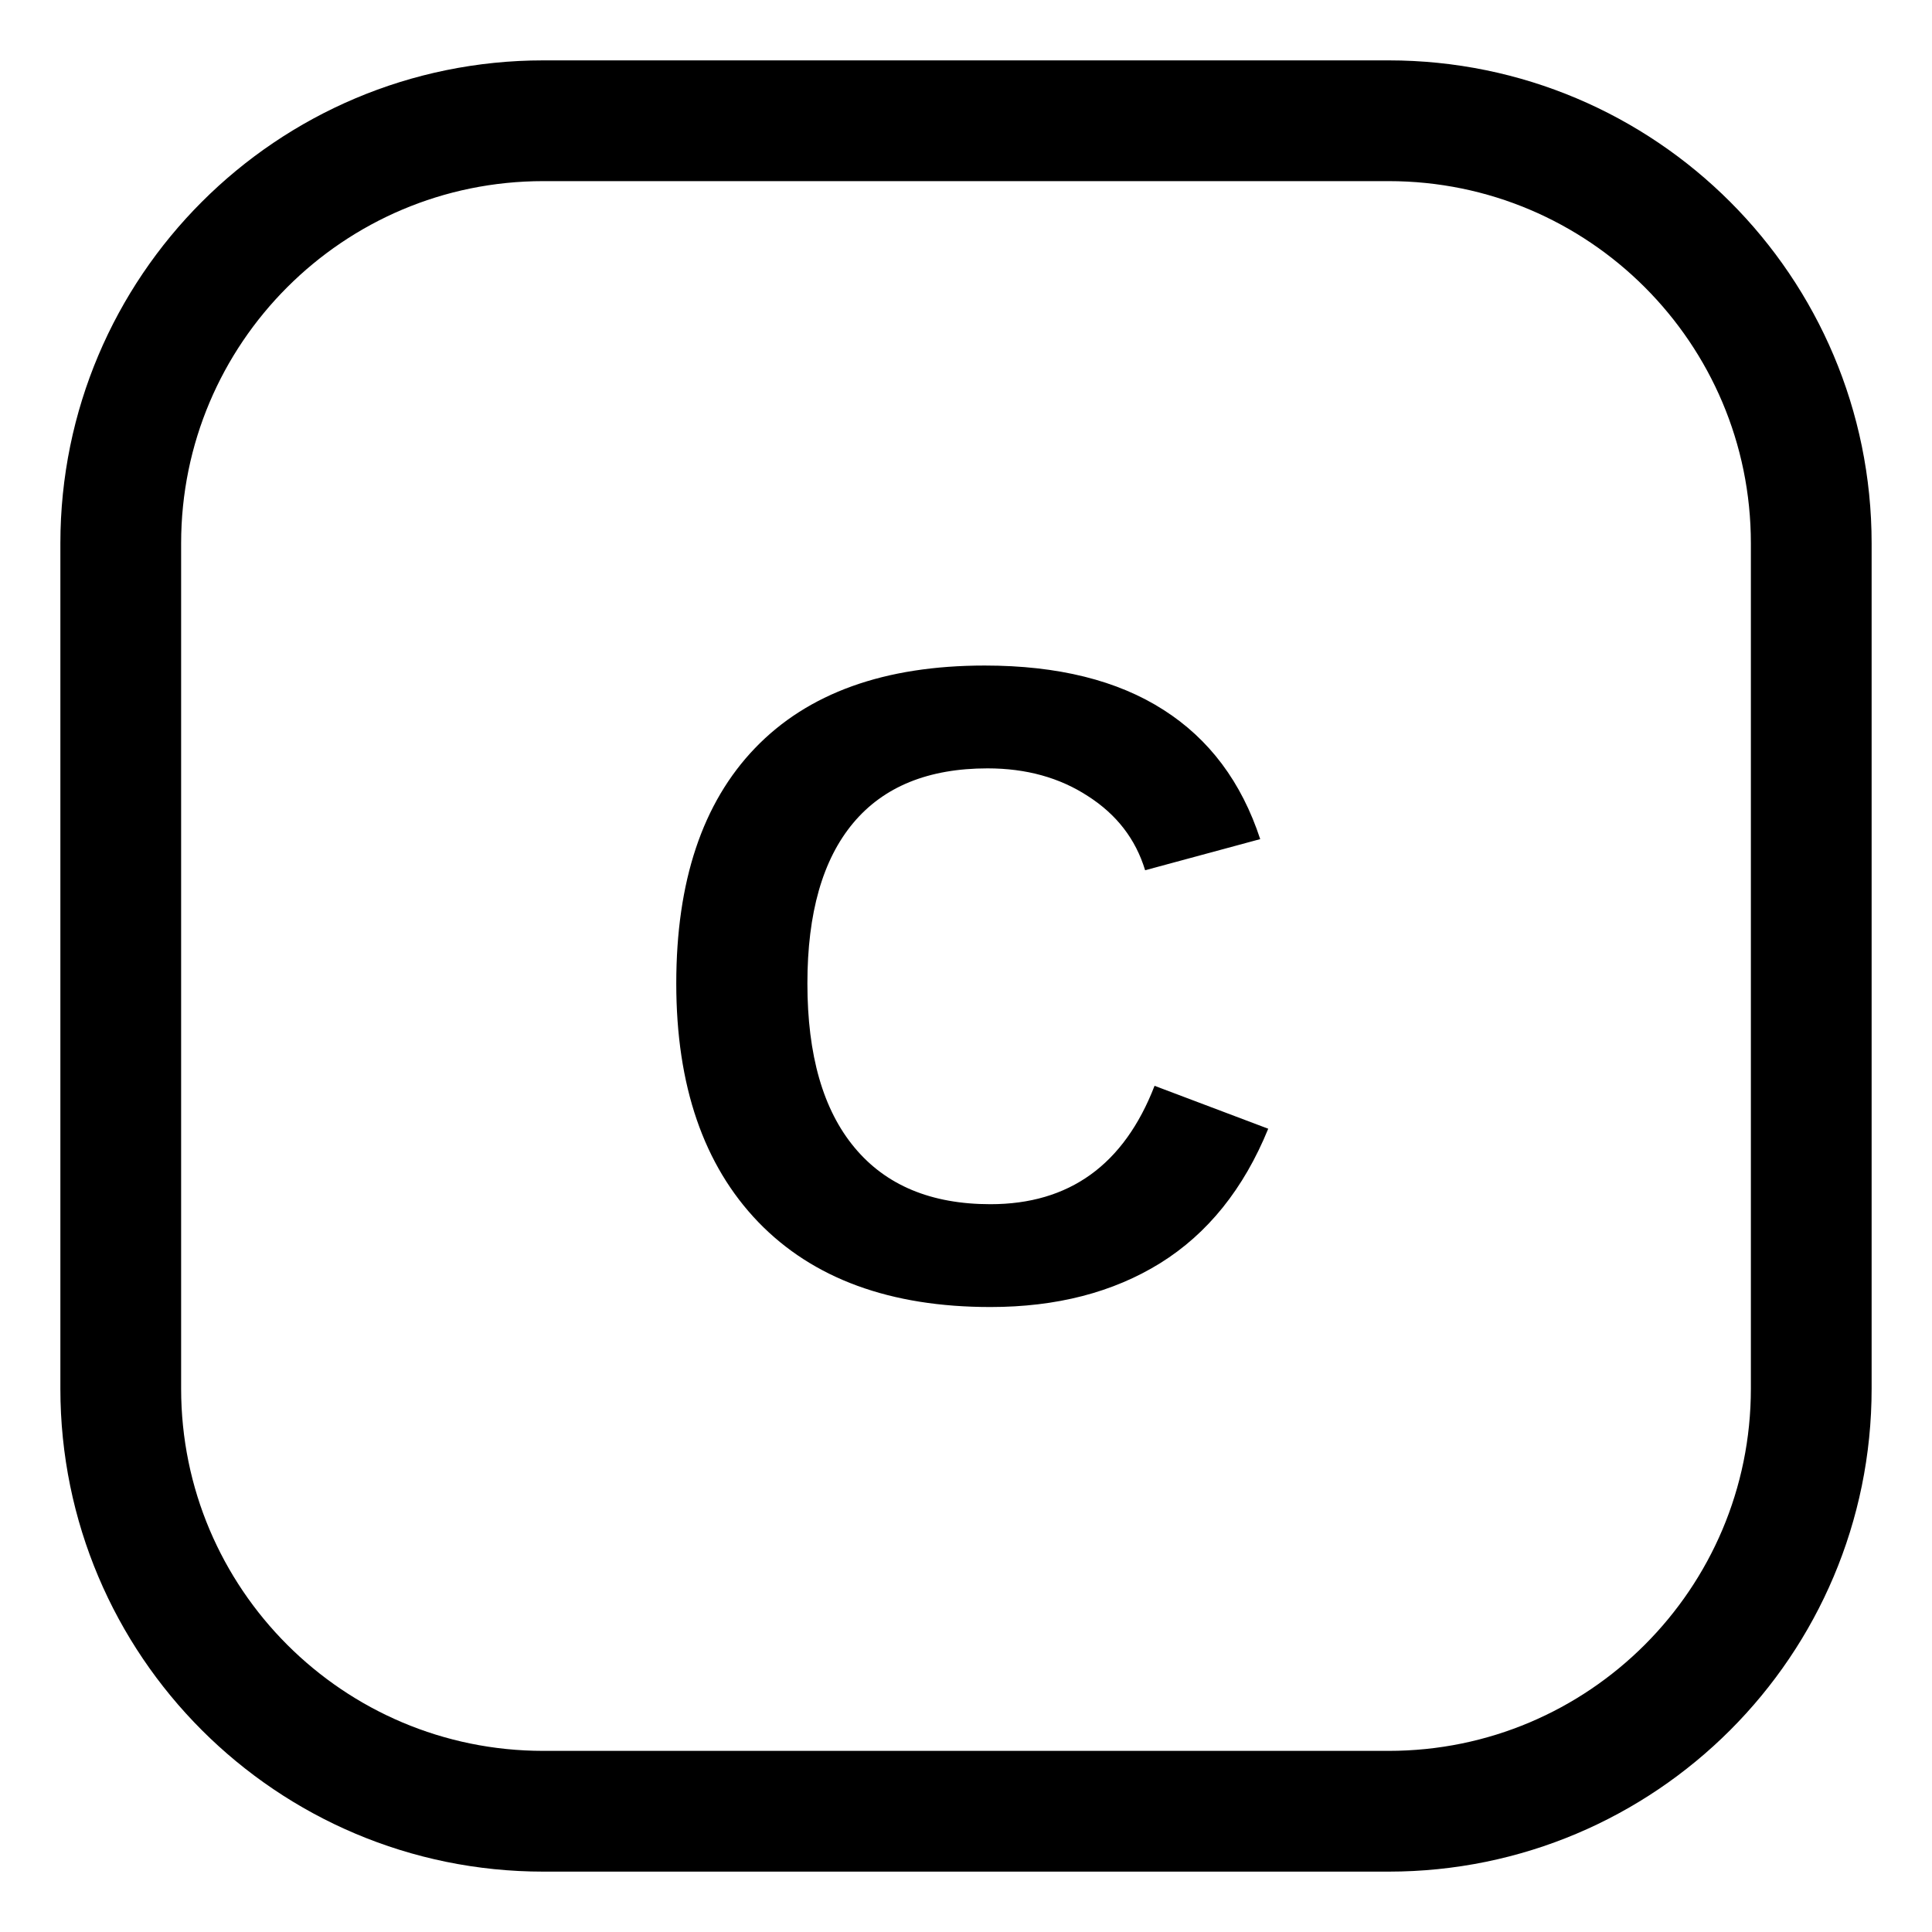
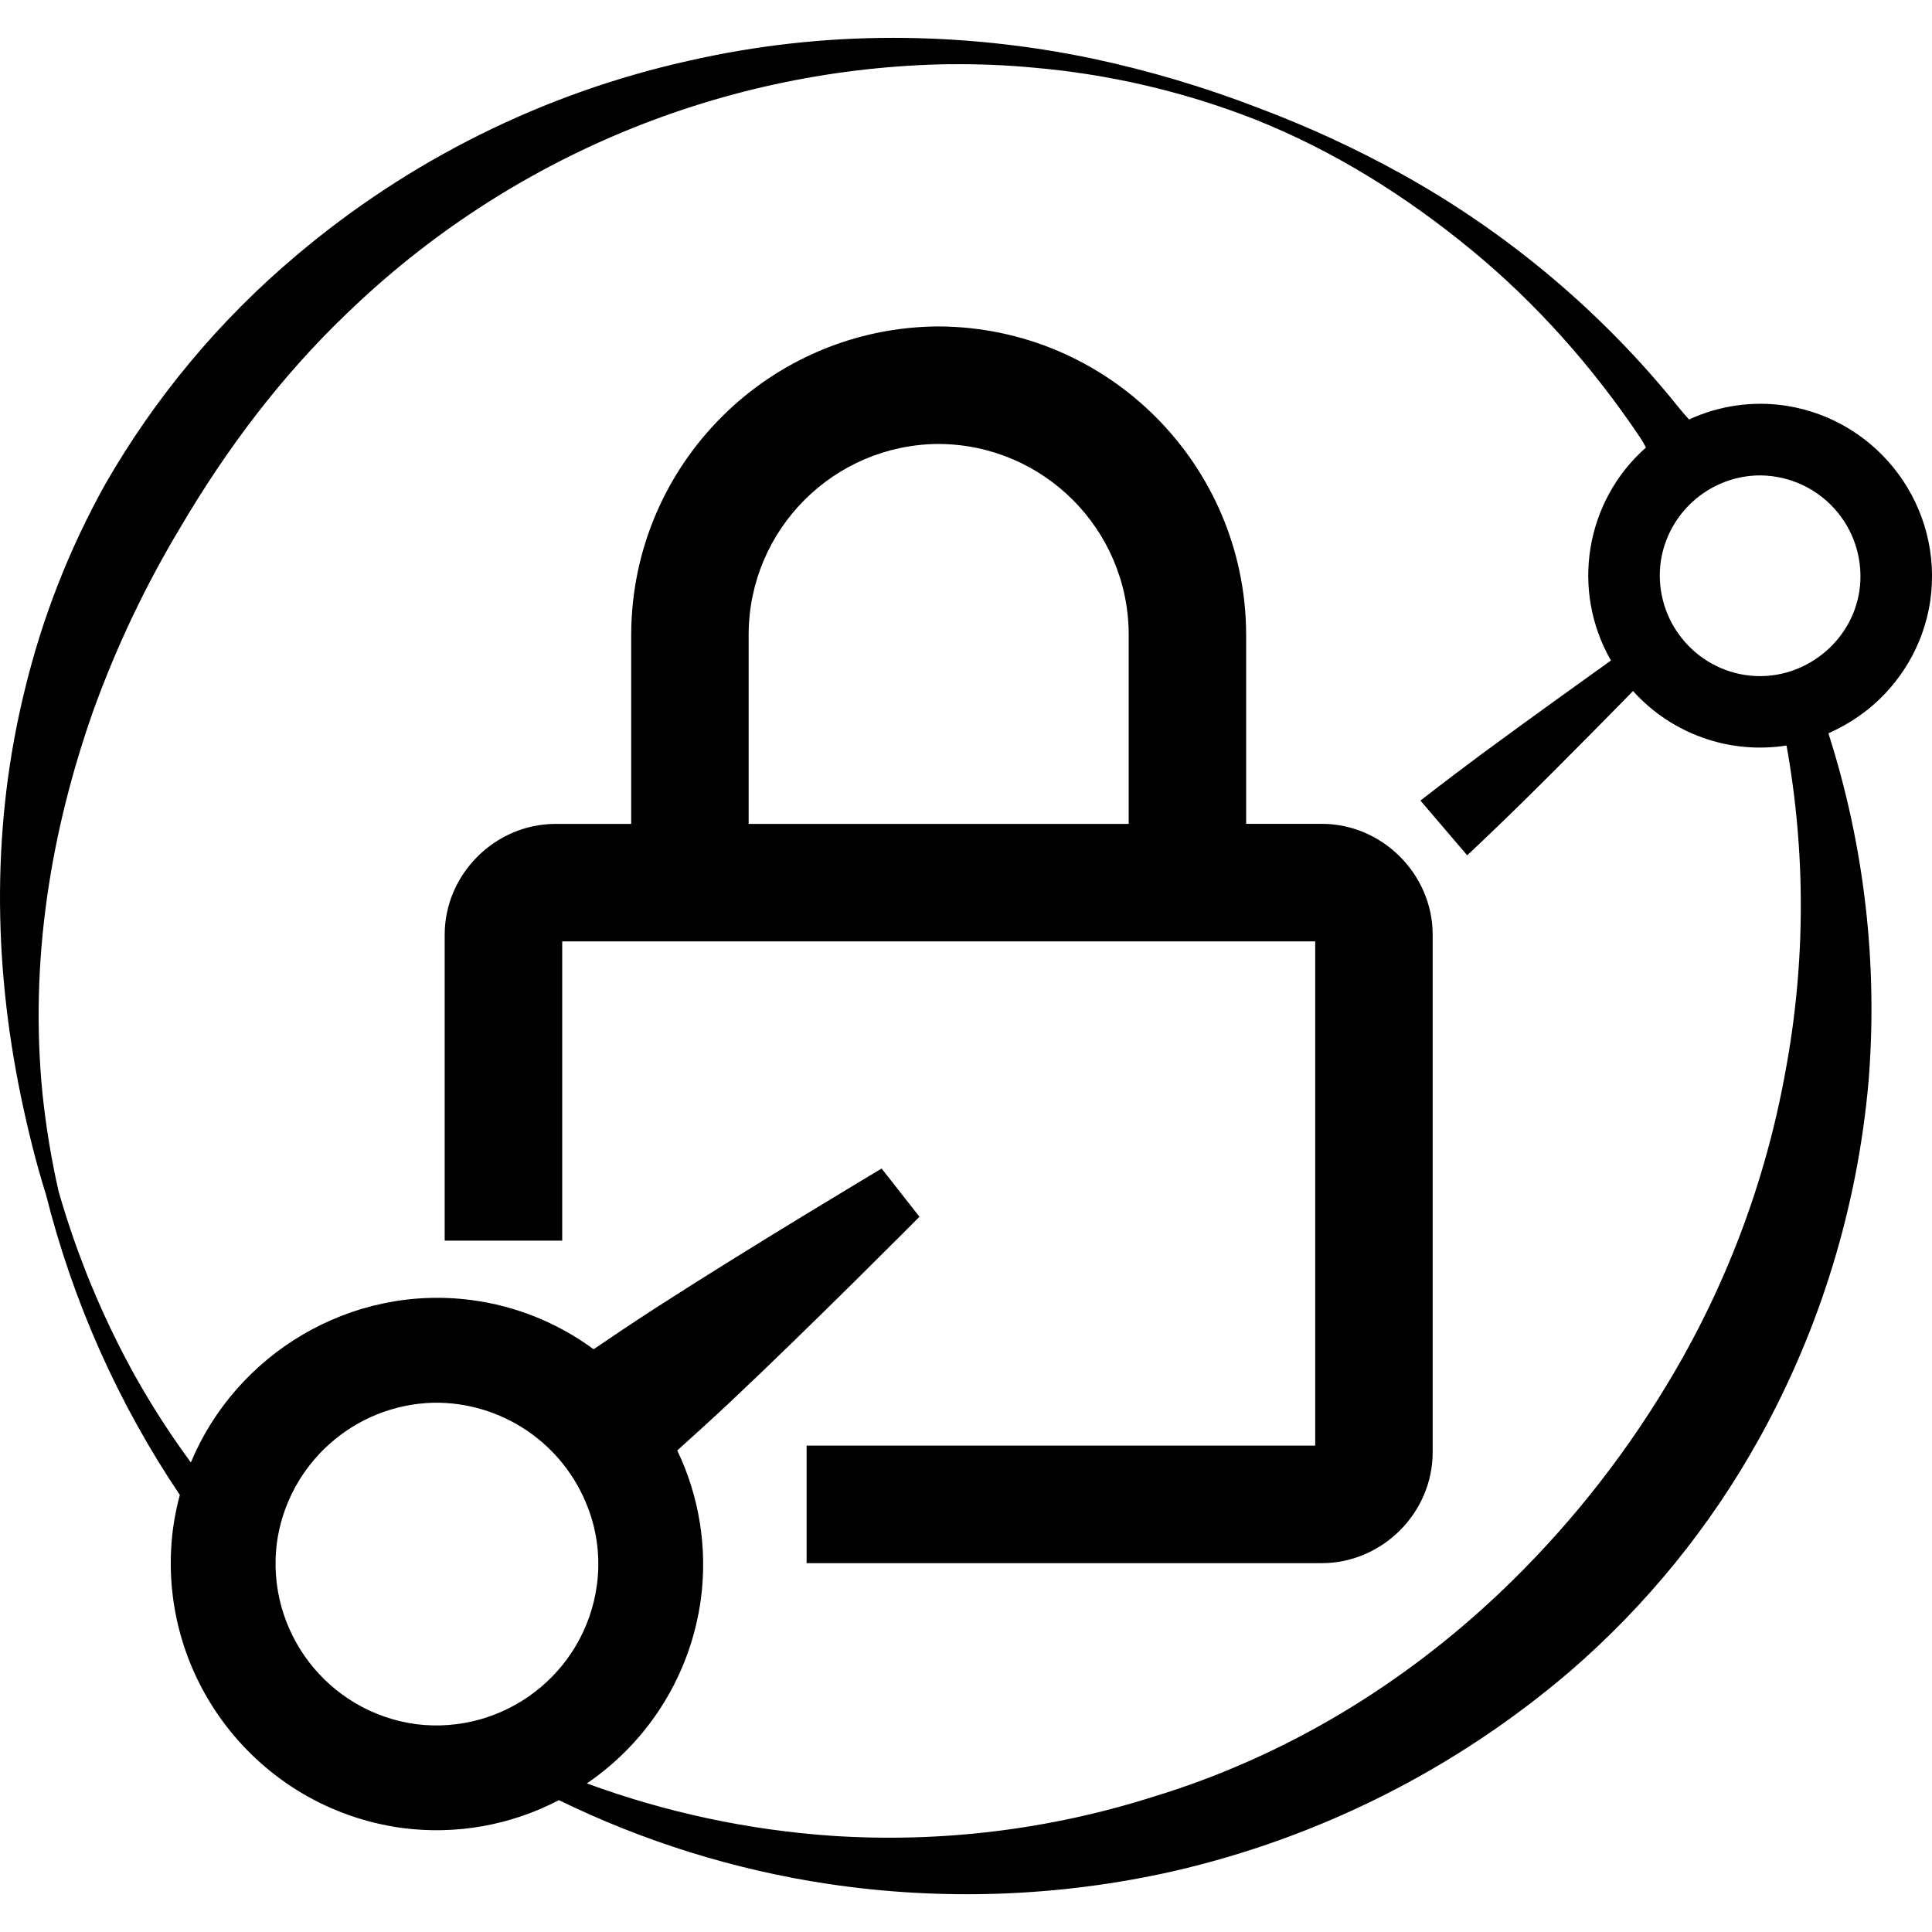
- <svg xmlns="http://www.w3.org/2000/svg" viewBox="0 0 64 64" width="64" height="64">
-   <rect x="4" y="4" width="56" height="56" rx="14" fill="none" stroke="currentColor" stroke-width="4" />
-   <text x="32" y="43" text-anchor="middle" font-family="Segoe UI, Arial, sans-serif" font-size="30" font-weight="700" fill="currentColor">C</text>
+ <svg xmlns="http://www.w3.org/2000/svg" viewBox="0 0 24 24" fill="currentColor">
+   <path d="M11.094.47c-.842 0-1.696.092-2.552.288a11.37 11.37 0 0 0-4.87 2.423 10.632 10.632 0 0 0-2.36 2.826A10.132 10.132 0 0 0 .305 8.582c-.398 1.62-.4 3.336-.043 5.048.085.405.183.809.31 1.212a11.85 11.85 0 0 0 1.662 3.729 3.273 3.273 0 0 0-.086.427 3.323 3.323 0 0 0 2.848 3.71 3.279 3.279 0 0 0 1.947-.346c1.045.51 2.17.864 3.339 1.04a11.66 11.66 0 0 0 4.285-.155 11.566 11.566 0 0 0 4.936-2.485 10.643 10.643 0 0 0 2.352-2.894 11.164 11.164 0 0 0 1.356-4.424 11.214 11.214 0 0 0-.498-4.335c.175-.077.338-.175.486-.293a.444.444 89.992 0 0 .001 0c.402-.322.693-.794.777-1.342a2.146 2.146 0 0 0-1.79-2.434 2.115 2.115 0 0 0-1.205.171c-.038-.043-.078-.086-.113-.13a11.693 11.693 0 0 0-3.476-2.93 13.348 13.348 0 0 0-1.76-.81 13.55 13.55 0 0 0-2.06-.613A12.121 12.121 0 0 0 11.093.47Zm.714.328c.345-.004.688.01 1.028.042a9.892 9.892 0 0 1 2.743.639c.984.39 1.89.958 2.707 1.632.803.662 1.502 1.45 2.091 2.328.026.039.048.08.07.12a2.12 2.12 0 0 0-.435 2.646c-.158.114-.97.692-1.634 1.183-.414.308-.733.557-.733.557l.581.68s.296-.276.665-.638c.572-.562 1.229-1.233 1.395-1.403a2.122 2.122 0 0 0 1.907.677 11.229 11.229 0 0 1-.013 4.046 11.41 11.41 0 0 1-1.475 3.897 12.343 12.343 0 0 1-2.079 2.587c-1.19 1.125-2.633 2.022-4.306 2.531a10.826 10.826 0 0 1-3.973.484 11.04 11.04 0 0 1-3.057-.652 3.304 3.304 0 0 0 1.417-2.294 3.275 3.275 0 0 0-.294-1.842c.18-.162.403-.363.656-.6 1.015-.955 2.353-2.303 2.353-2.303l-.47-.599s-1.63.972-2.801 1.728c-.307.198-.573.378-.777.517a3.273 3.273 0 0 0-1.516-.611c-1.507-.198-2.927.672-3.487 2.017a10.323 10.323 0 0 1-.695-1.078A10.92 10.92 0 0 1 .728 14.8a10.35 10.35 0 0 1-.2-1.212c-.164-1.653.103-3.258.629-4.754a12.95 12.95 0 0 1 1.087-2.288c.57-.968 1.248-1.872 2.069-2.656A11.013 11.013 0 0 1 11.808.797Zm-.147 3.257a3.838 3.838 0 0 0-3.82 3.82v2.36h-.94c-.751 0-1.377.625-1.377 1.377v3.8h1.46v-3.718h9.354v6.264H10.02v1.46h6.4c.751 0 1.377-.625 1.377-1.377v-6.43c0-.751-.626-1.377-1.377-1.377h-.94v-2.36a3.838 3.838 0 0 0-3.82-3.819zm0 1.46a2.371 2.371 0 0 1 2.36 2.36v2.36H9.3v-2.36a2.372 2.372 0 0 1 2.36-2.36zm10.141.392a1.253 1.253 0 0 1 1.296 1.434c-.049.319-.217.59-.453.78-.266.213-.61.318-.968.264a1.253 1.253 0 0 1-1.045-1.42 1.255 1.255 0 0 1 1.17-1.058zM5.384 17.425a2.02 2.02 0 0 1 1.917 1.298c.116.3.159.628.114.967a2.015 2.015 0 0 1-2.249 1.728 2.016 2.016 0 0 1-1.727-2.25 2.017 2.017 0 0 1 1.945-1.743z" />
</svg>
